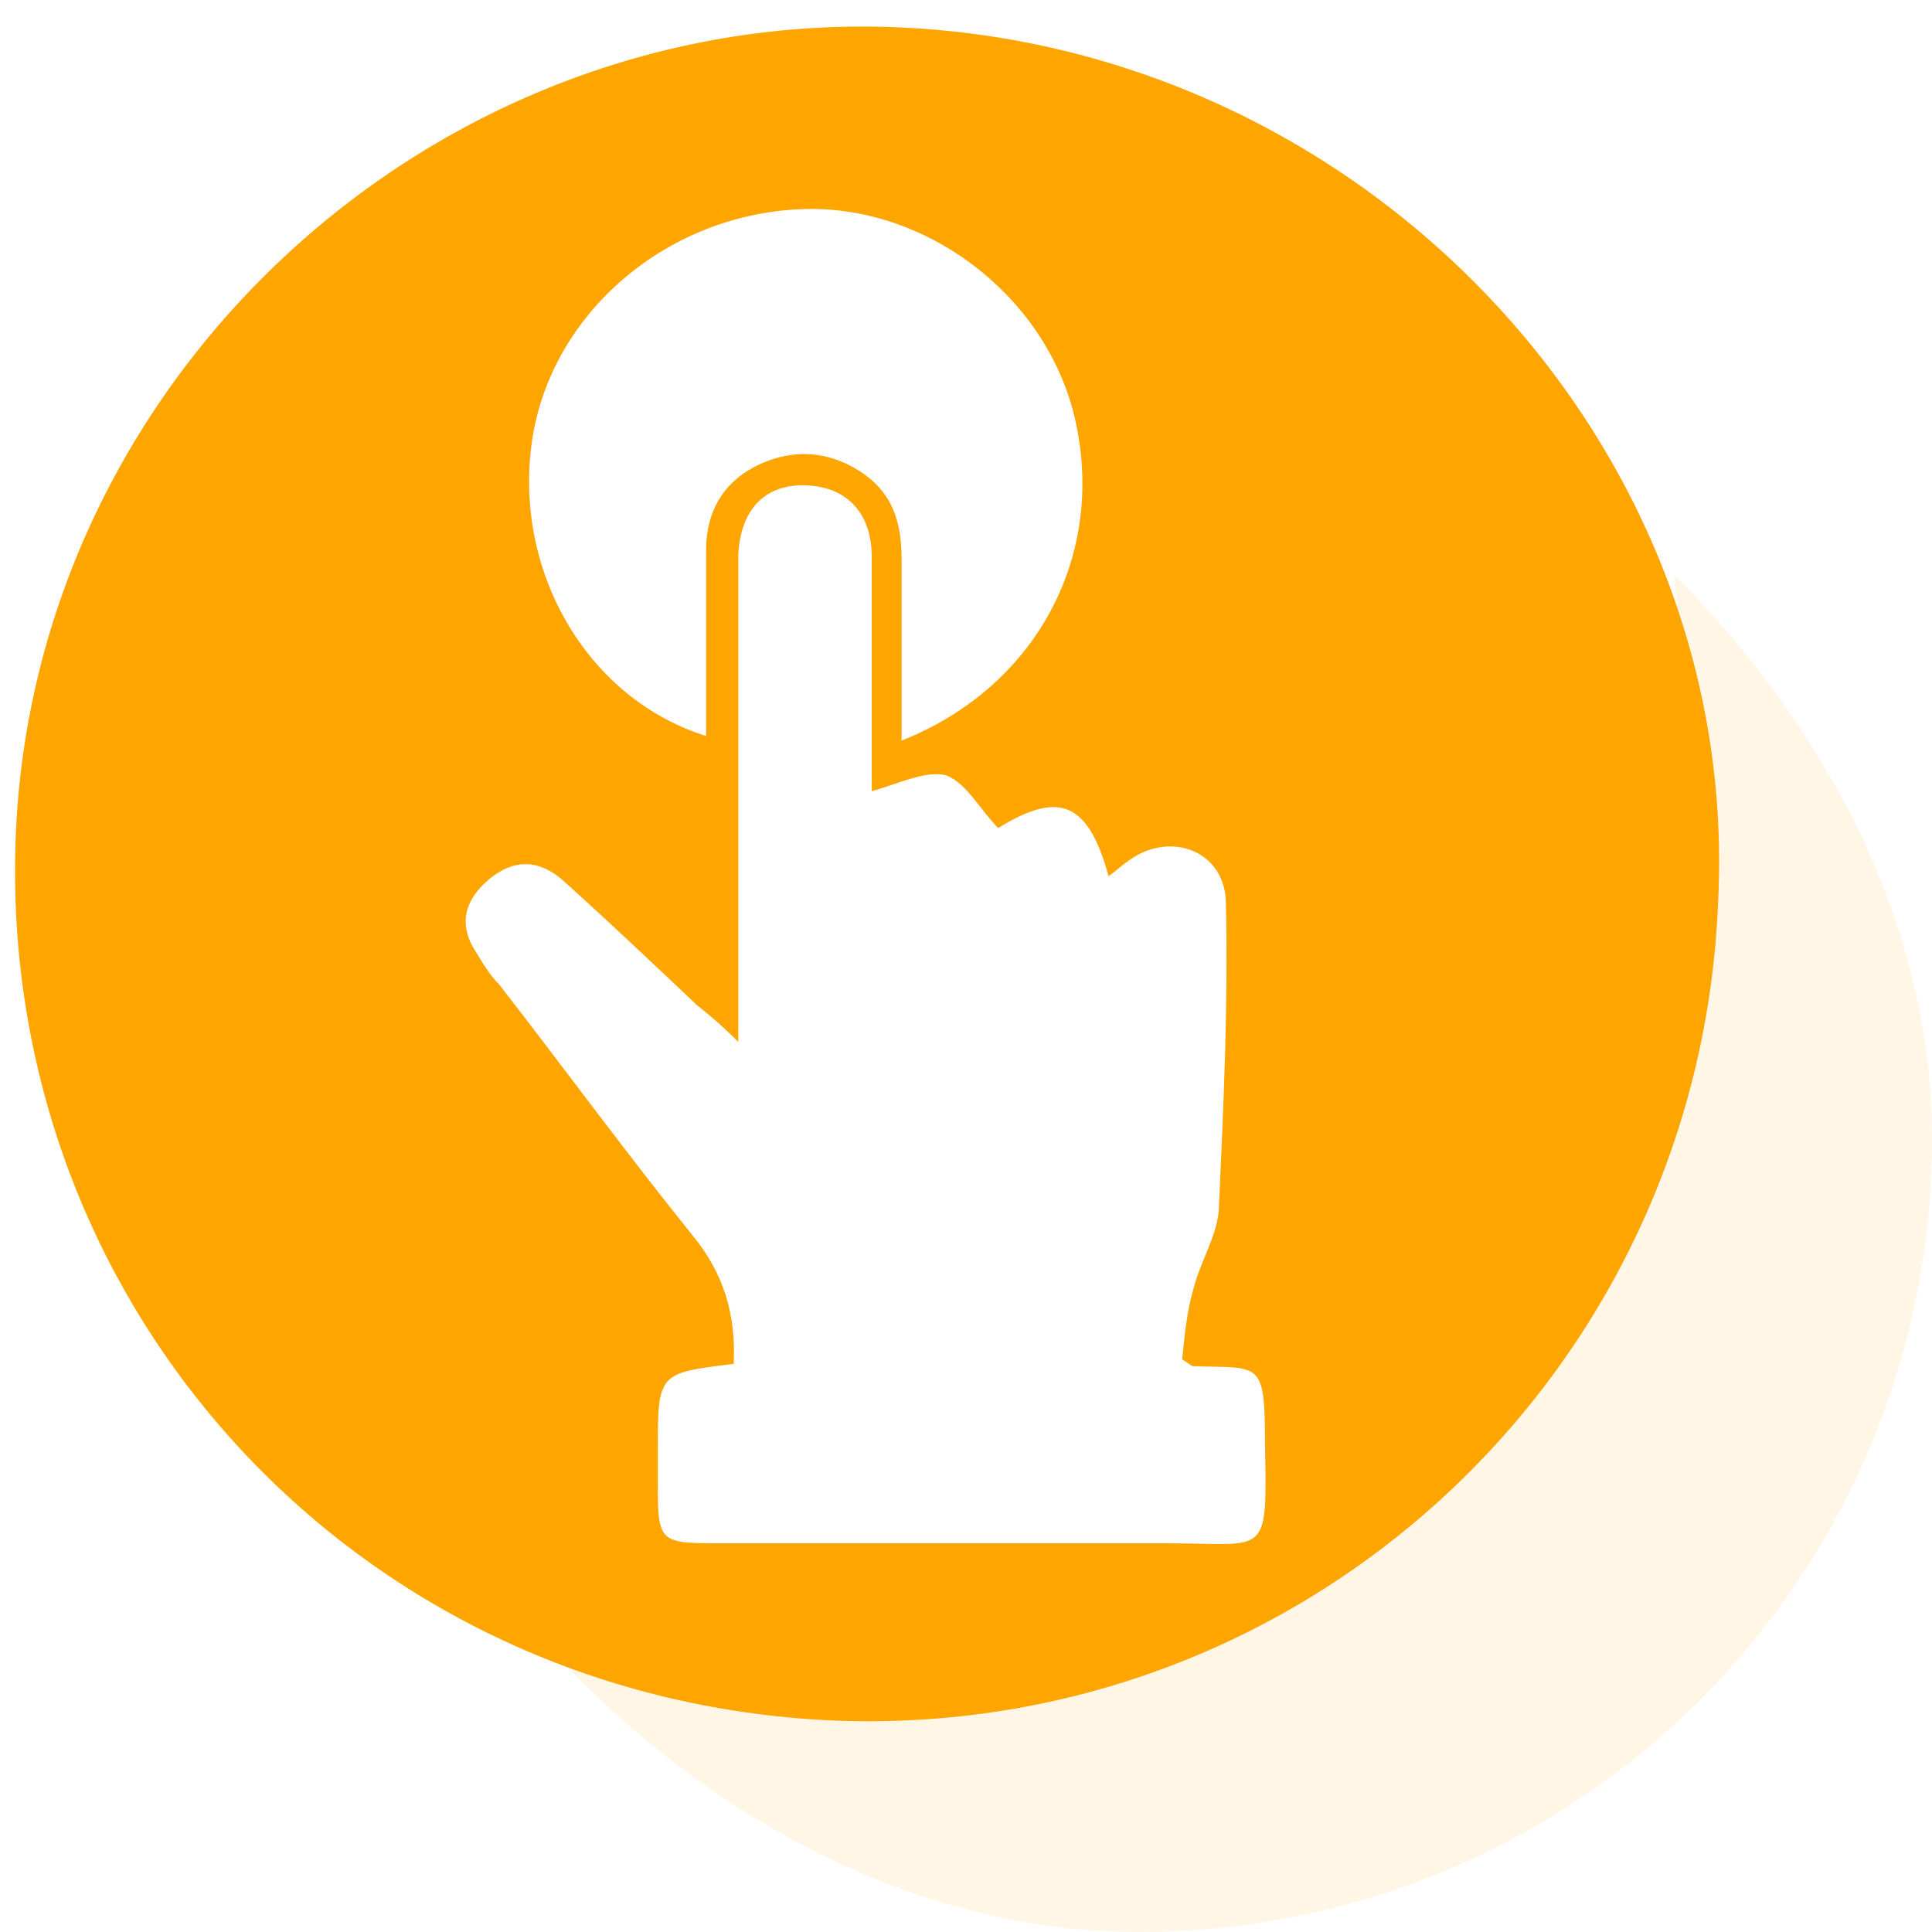
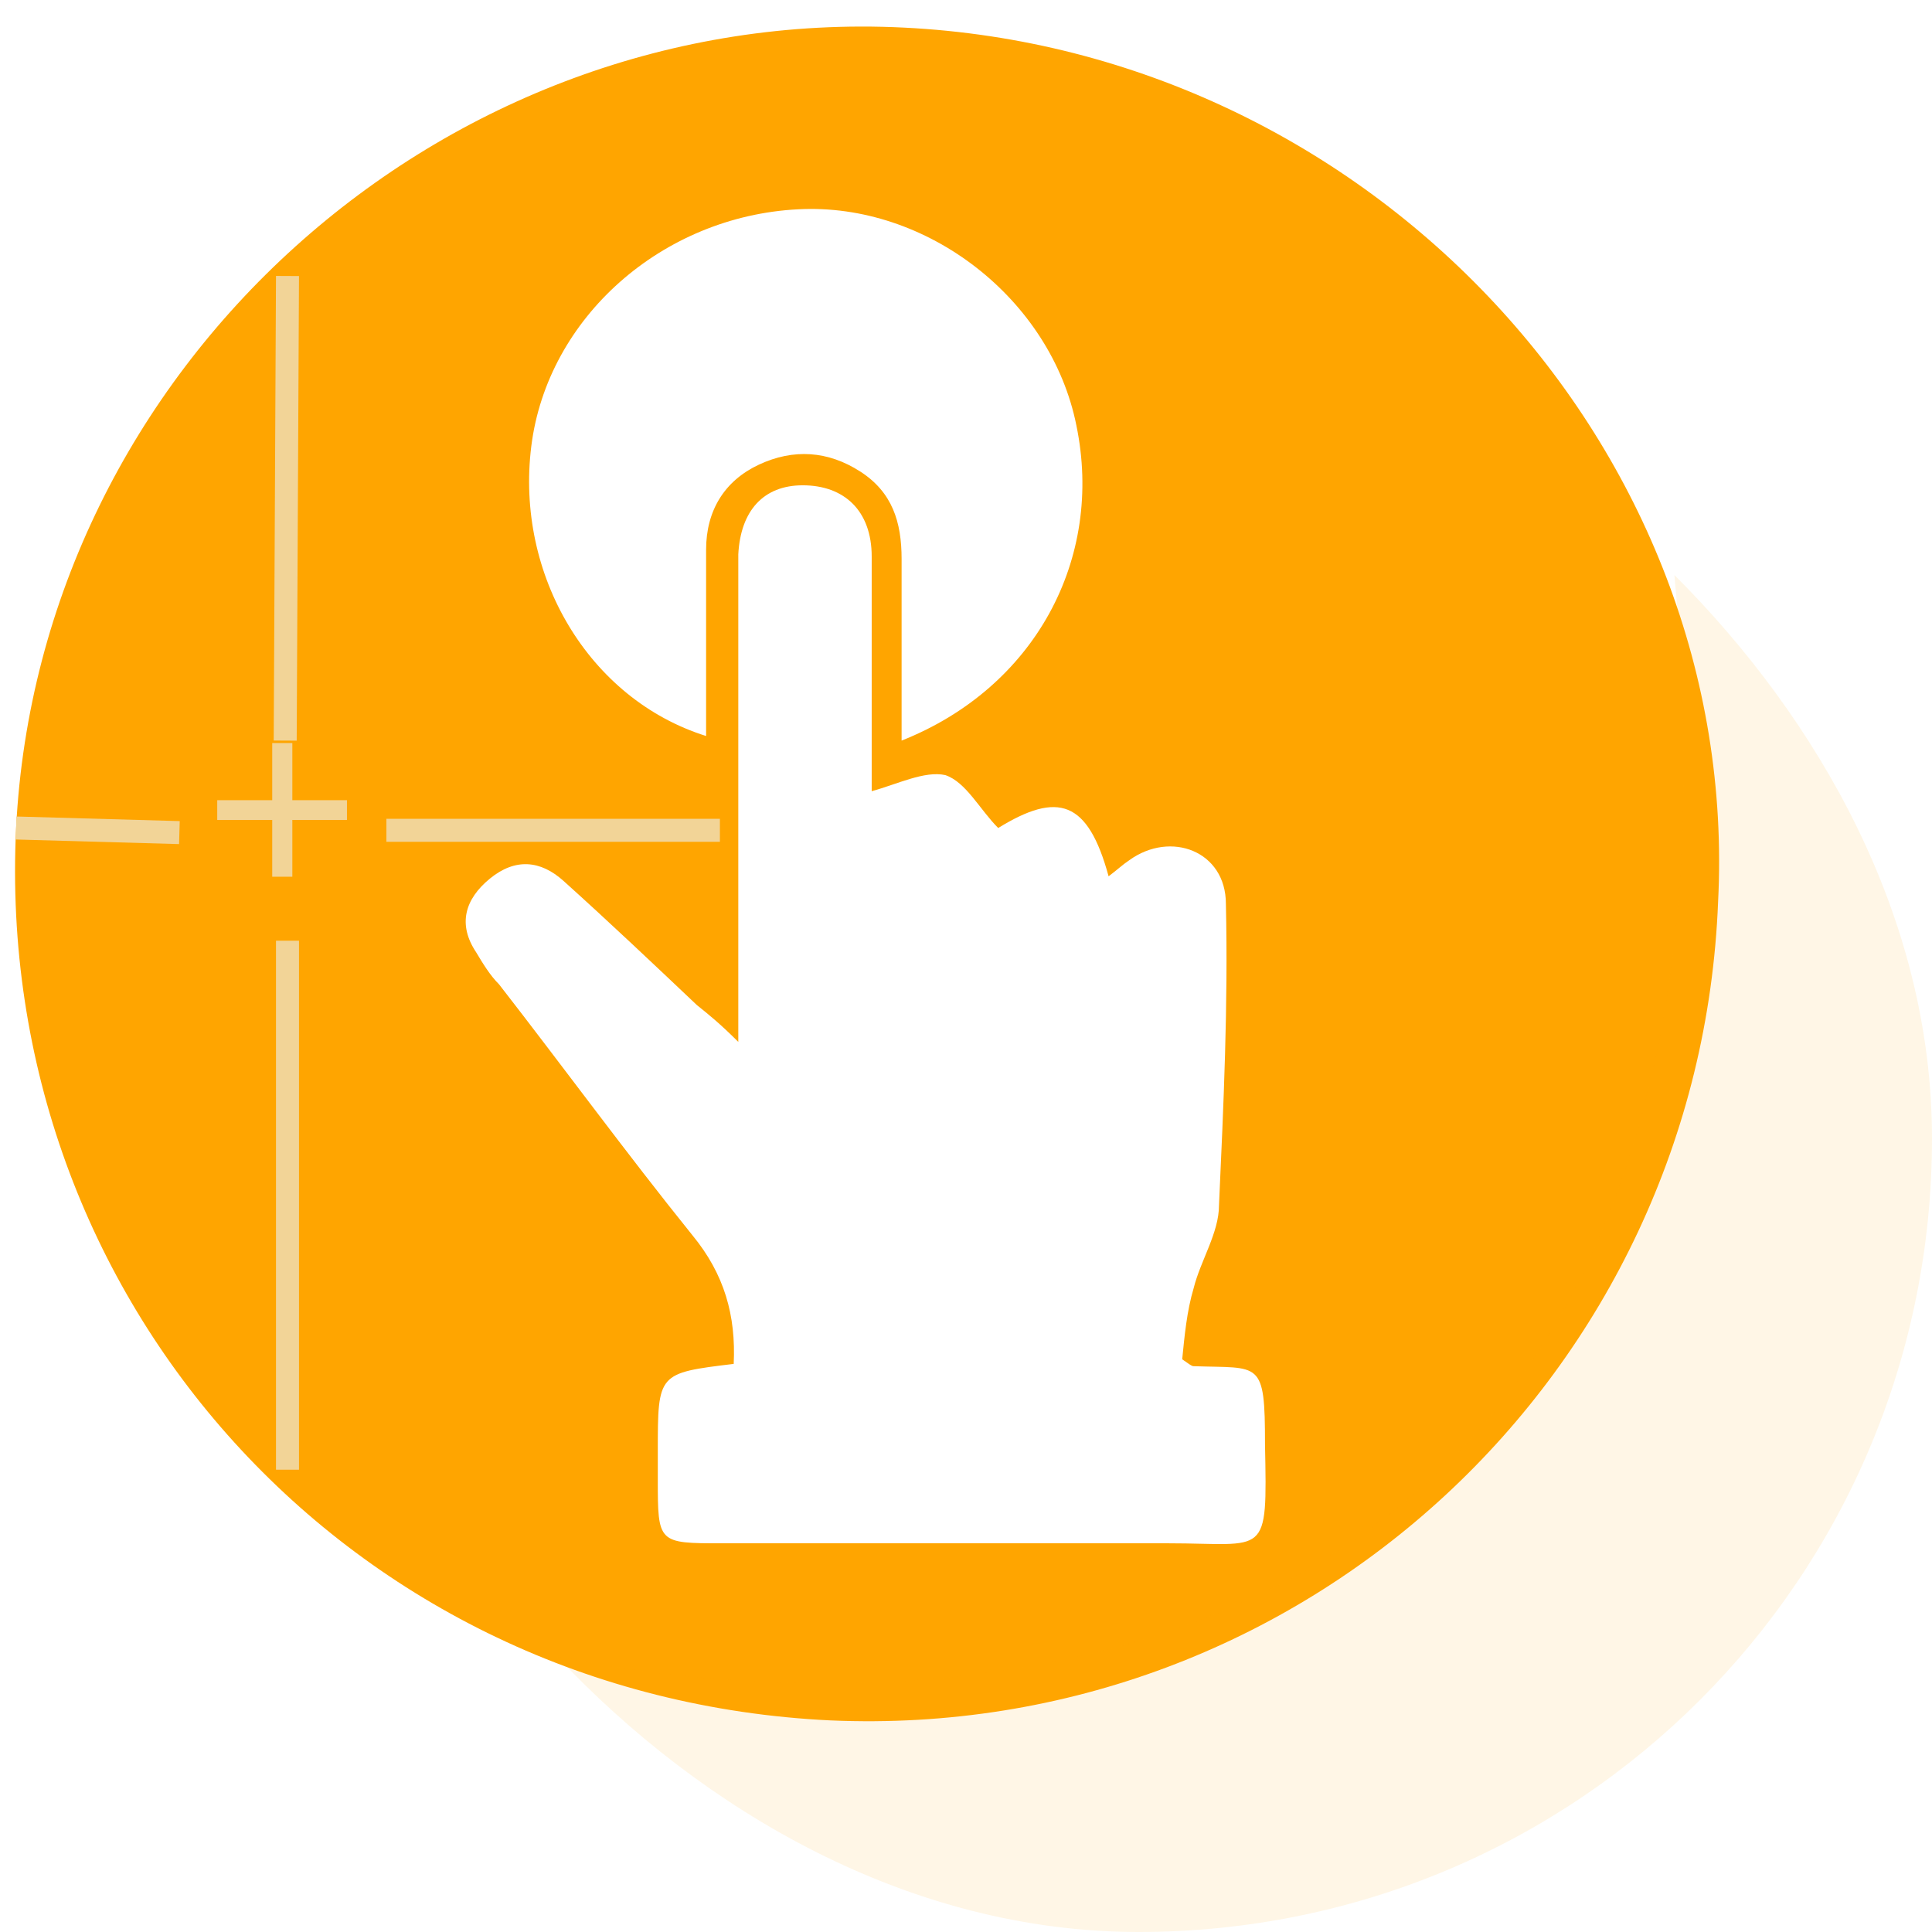
<svg xmlns="http://www.w3.org/2000/svg" version="1.1" id="Layer_1" x="0px" y="0px" viewBox="0 0 84 84" style="enable-background:new 0 0 84 84;" xml:space="preserve">
  <style type="text/css">
	.st0{fill:#FFA500;}
- 	.st1{opacity:0.1;fill:#FFA500;}
+ 	.st1{opacity:0.1;fill:#FFA500;enable-background:new    ;}
+ 	.st2{fill:#F2D497;}
+ 	.st3{font-family:'MyriadPro-Regular';}
+ 	.st4{font-size:12px;}
+ 	.st5{fill:#F2D497;stroke:#F2D497;stroke-miterlimit:10;}
</style>
  <g>
-     <path class="st0" d="M74.7,39.2c-0.8,20.5-18,36.5-38.6,35.6C15.2,73.8-0.3,56.5,0.7,36c1-20,18.5-35.8,38.6-34.8   C59.6,2.2,75.7,19.5,74.7,39.2z M32.1,45.3c-0.8-0.8-1.3-1.2-1.8-1.6c-1.9-1.8-3.8-3.6-5.8-5.4c-1-0.9-2.1-1-3.2-0.1   c-1.1,0.9-1.4,2-0.6,3.2c0.3,0.5,0.6,1,1,1.4c2.8,3.6,5.5,7.3,8.4,10.9c1.4,1.7,1.9,3.5,1.8,5.6c-3.3,0.4-3.3,0.4-3.3,3.8   c0,0.4,0,0.8,0,1.2c0,2.8,0,2.8,2.8,2.8c6.5,0,12.9,0,19.4,0c4.3,0,4.3,0.7,4.2-4.3c0-3.7-0.2-3.3-3.1-3.4c-0.1,0-0.2-0.1-0.5-0.3   c0.1-1,0.2-2.1,0.5-3.1c0.3-1.2,1.1-2.4,1.1-3.6c0.2-4.4,0.4-8.7,0.3-13.1c0-2.3-2.4-3.2-4.2-1.9c-0.3,0.2-0.5,0.4-0.9,0.7   c-0.9-3.3-2.2-3.7-4.8-2.1c-0.8-0.8-1.4-2-2.3-2.3c-0.9-0.2-2.1,0.4-3.2,0.7c0-3.2,0-6.7,0-10.2c0-2-1.2-3.1-3-3.1   c-1.7,0-2.7,1.1-2.8,3c0,1.7,0,3.3,0,5C32.1,34.3,32.1,39.5,32.1,45.3z M30.7,32c0-2.7,0-5.4,0-8.1c0-1.7,0.8-3,2.3-3.7   c1.5-0.7,3-0.6,4.4,0.3c1.4,0.9,1.8,2.2,1.8,3.8c0,2.6,0,5.2,0,7.9c5.8-2.3,8.8-7.9,7.6-13.7c-1.1-5.5-6.5-9.7-12.1-9.4   c-5.9,0.3-10.9,4.7-11.6,10.3C22.4,25,25.6,30.4,30.7,32z" />
+     <path class="st0" d="M74.7,39.2c-0.8,20.5-18,36.5-38.6,35.6C15.2,73.8-0.3,56.5,0.7,36c1-20,18.5-35.8,38.6-34.8   C59.6,2.2,75.7,19.5,74.7,39.2z M32.1,45.3c-0.8-0.8-1.3-1.2-1.8-1.6c-1.9-1.8-3.8-3.6-5.8-5.4c-1-0.9-2.1-1-3.2-0.1   s-1.4,2-0.6,3.2c0.3,0.5,0.6,1,1,1.4c2.8,3.6,5.5,7.3,8.4,10.9c1.4,1.7,1.9,3.5,1.8,5.6c-3.3,0.4-3.3,0.4-3.3,3.8   c0,0.4,0,0.8,0,1.2c0,2.8,0,2.8,2.8,2.8c6.5,0,12.9,0,19.4,0c4.3,0,4.3,0.7,4.2-4.3c0-3.7-0.2-3.3-3.1-3.4c-0.1,0-0.2-0.1-0.5-0.3   c0.1-1,0.2-2.1,0.5-3.1c0.3-1.2,1.1-2.4,1.1-3.6c0.2-4.4,0.4-8.7,0.3-13.1c0-2.3-2.4-3.2-4.2-1.9c-0.3,0.2-0.5,0.4-0.9,0.7   c-0.9-3.3-2.2-3.7-4.8-2.1c-0.8-0.8-1.4-2-2.3-2.3c-0.9-0.2-2.1,0.4-3.2,0.7c0-3.2,0-6.7,0-10.2c0-2-1.2-3.1-3-3.1   c-1.7,0-2.7,1.1-2.8,3c0,1.7,0,3.3,0,5C32.1,34.3,32.1,39.5,32.1,45.3z M30.7,32c0-2.7,0-5.4,0-8.1c0-1.7,0.8-3,2.3-3.7   s3-0.6,4.4,0.3s1.8,2.2,1.8,3.8c0,2.6,0,5.2,0,7.9c5.8-2.3,8.8-7.9,7.6-13.7c-1.1-5.5-6.5-9.7-12.1-9.4   c-5.9,0.3-10.9,4.7-11.6,10.3C22.4,25,25.6,30.4,30.7,32z" />
    <path class="st1" d="M72.8,25C79.1,31.3,84,39.9,84,49.5C84,68.6,68.6,84,49.5,84c-10,0-19-5.3-25.3-12C24.2,72,78.4,85,72.8,25" />
  </g>
+   <text transform="matrix(1 0 0 1 8.8511 39.4468)" class="st2 st3 st4">+</text>
+   <line class="st5" x1="7.8" y1="36.2" x2="0.7" y2="36" />
+   <line class="st5" x1="16.8" y1="36.1" x2="31.3" y2="36.1" />
+   <line class="st5" x1="12.4" y1="32.2" x2="12.5" y2="12" />
+   <line class="st5" x1="12.5" y1="40.9" x2="12.5" y2="63.9" />
</svg>
